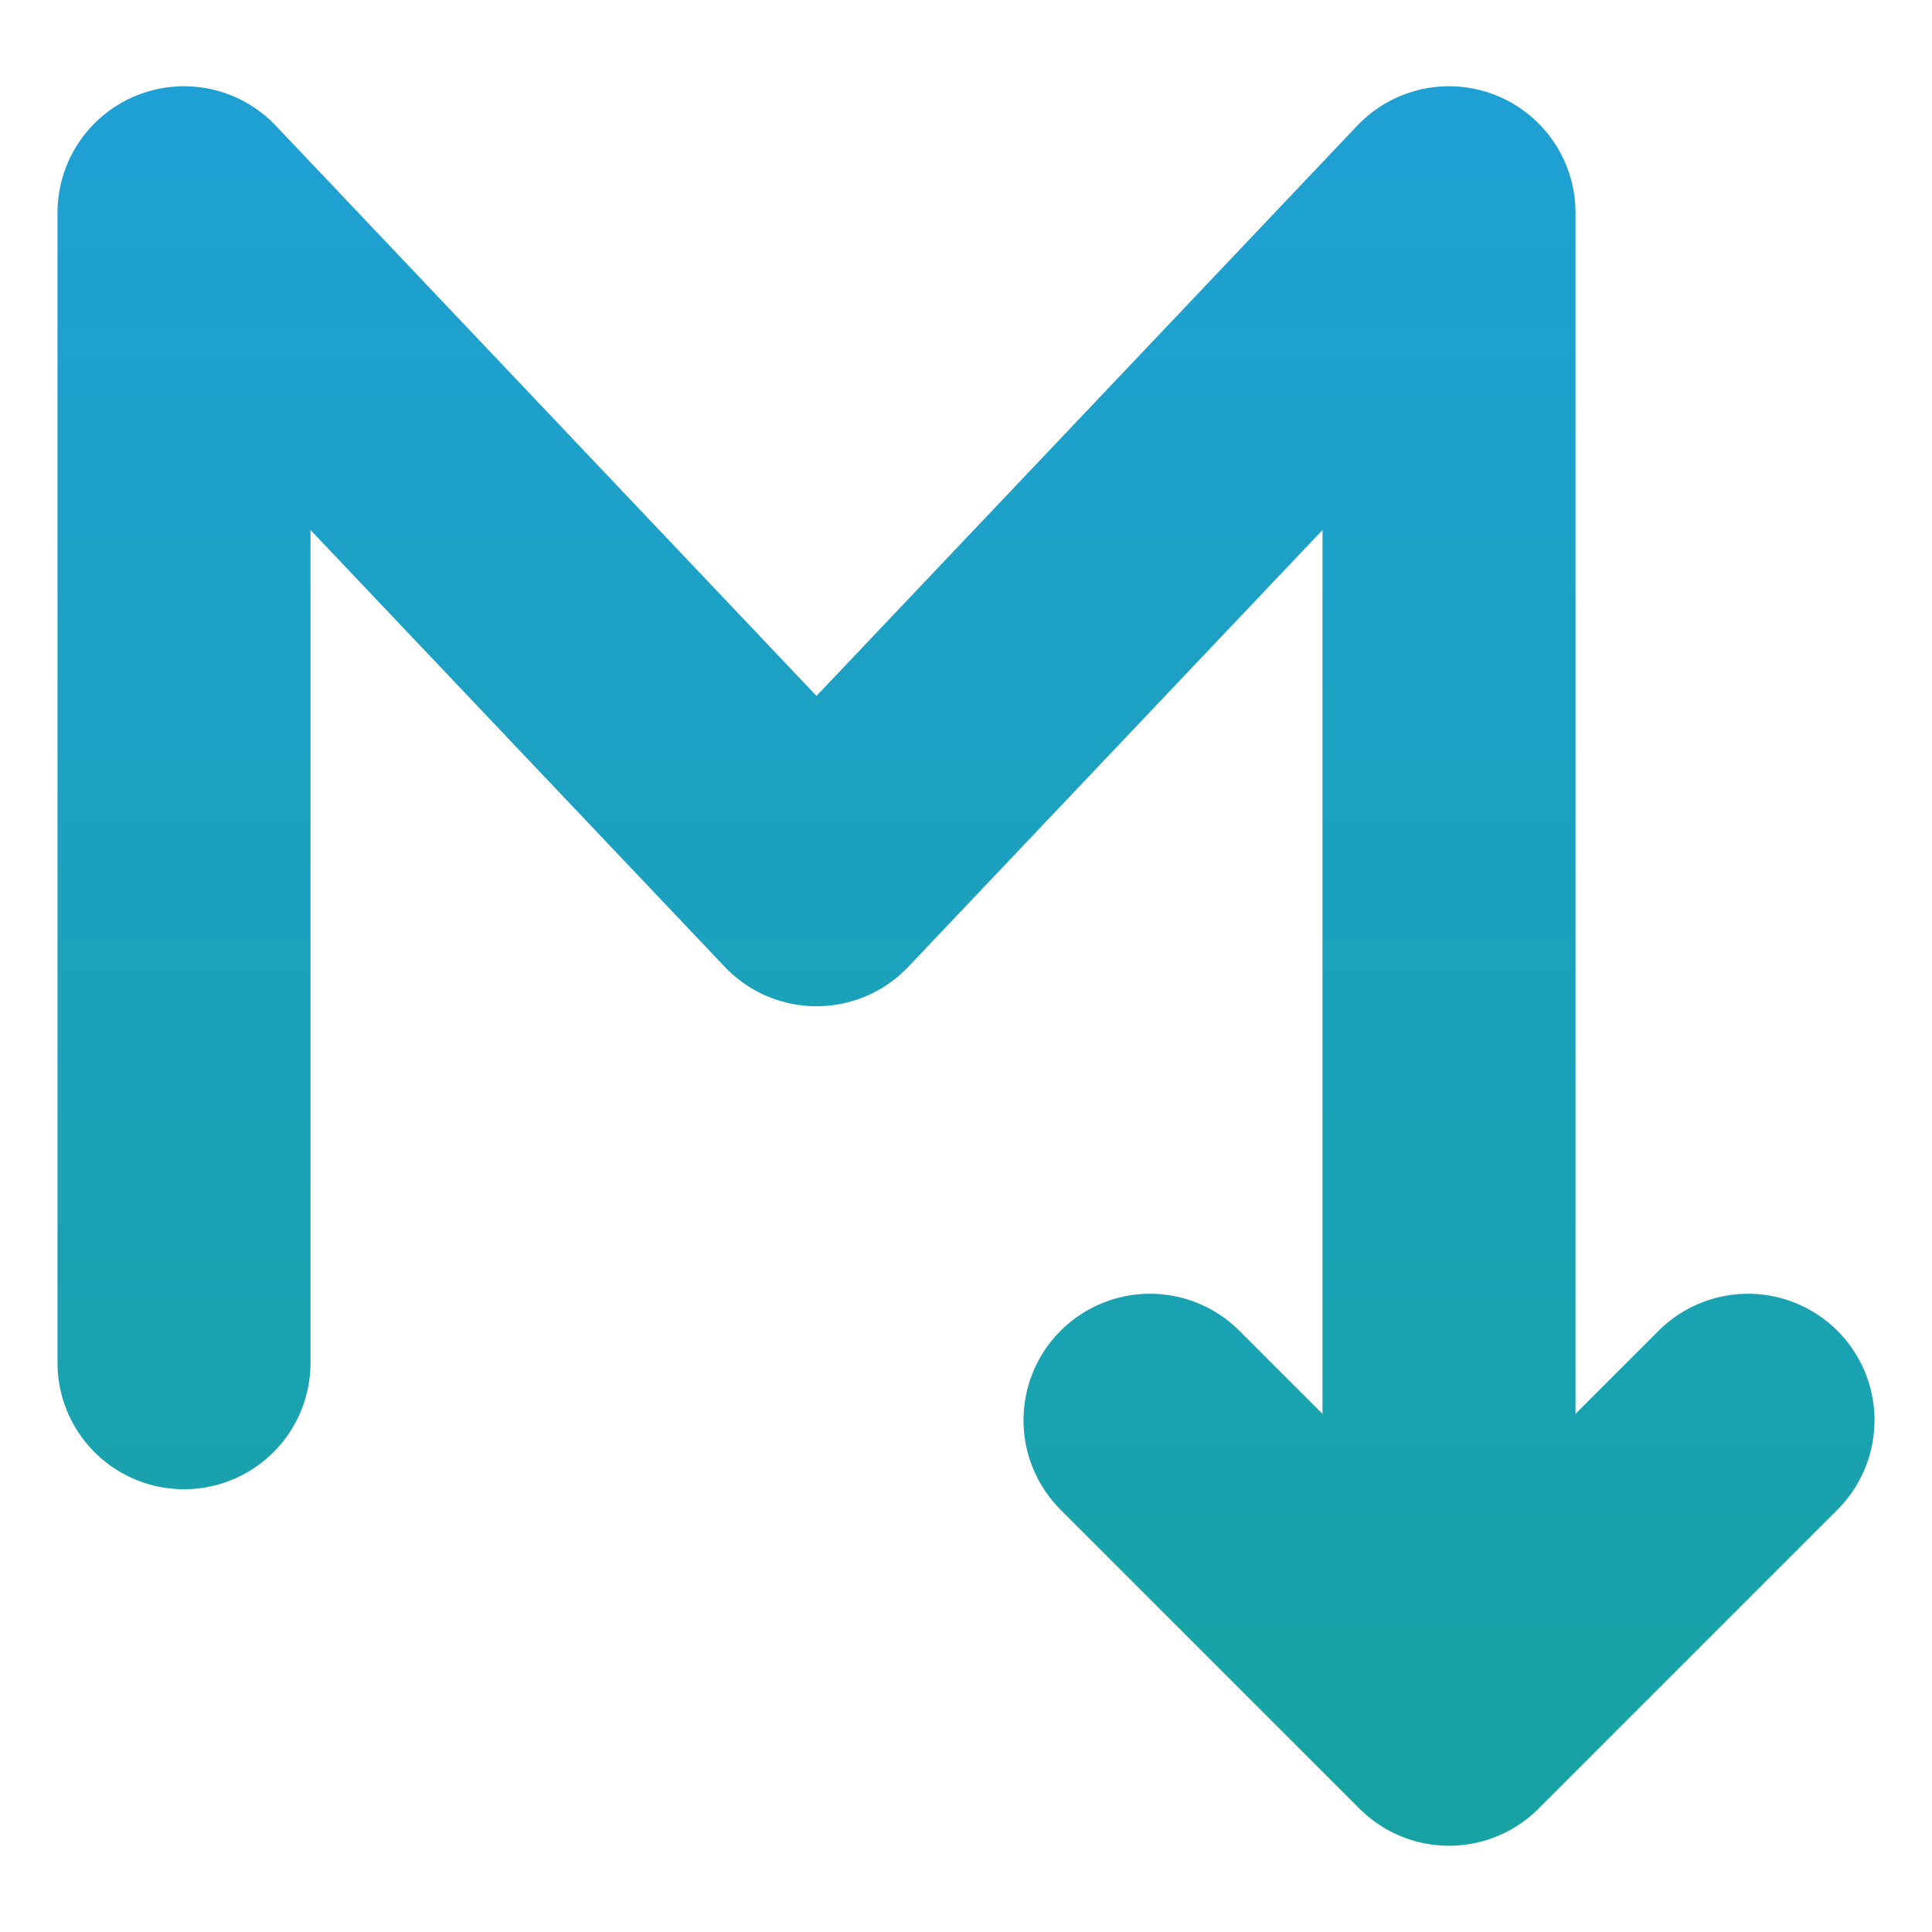
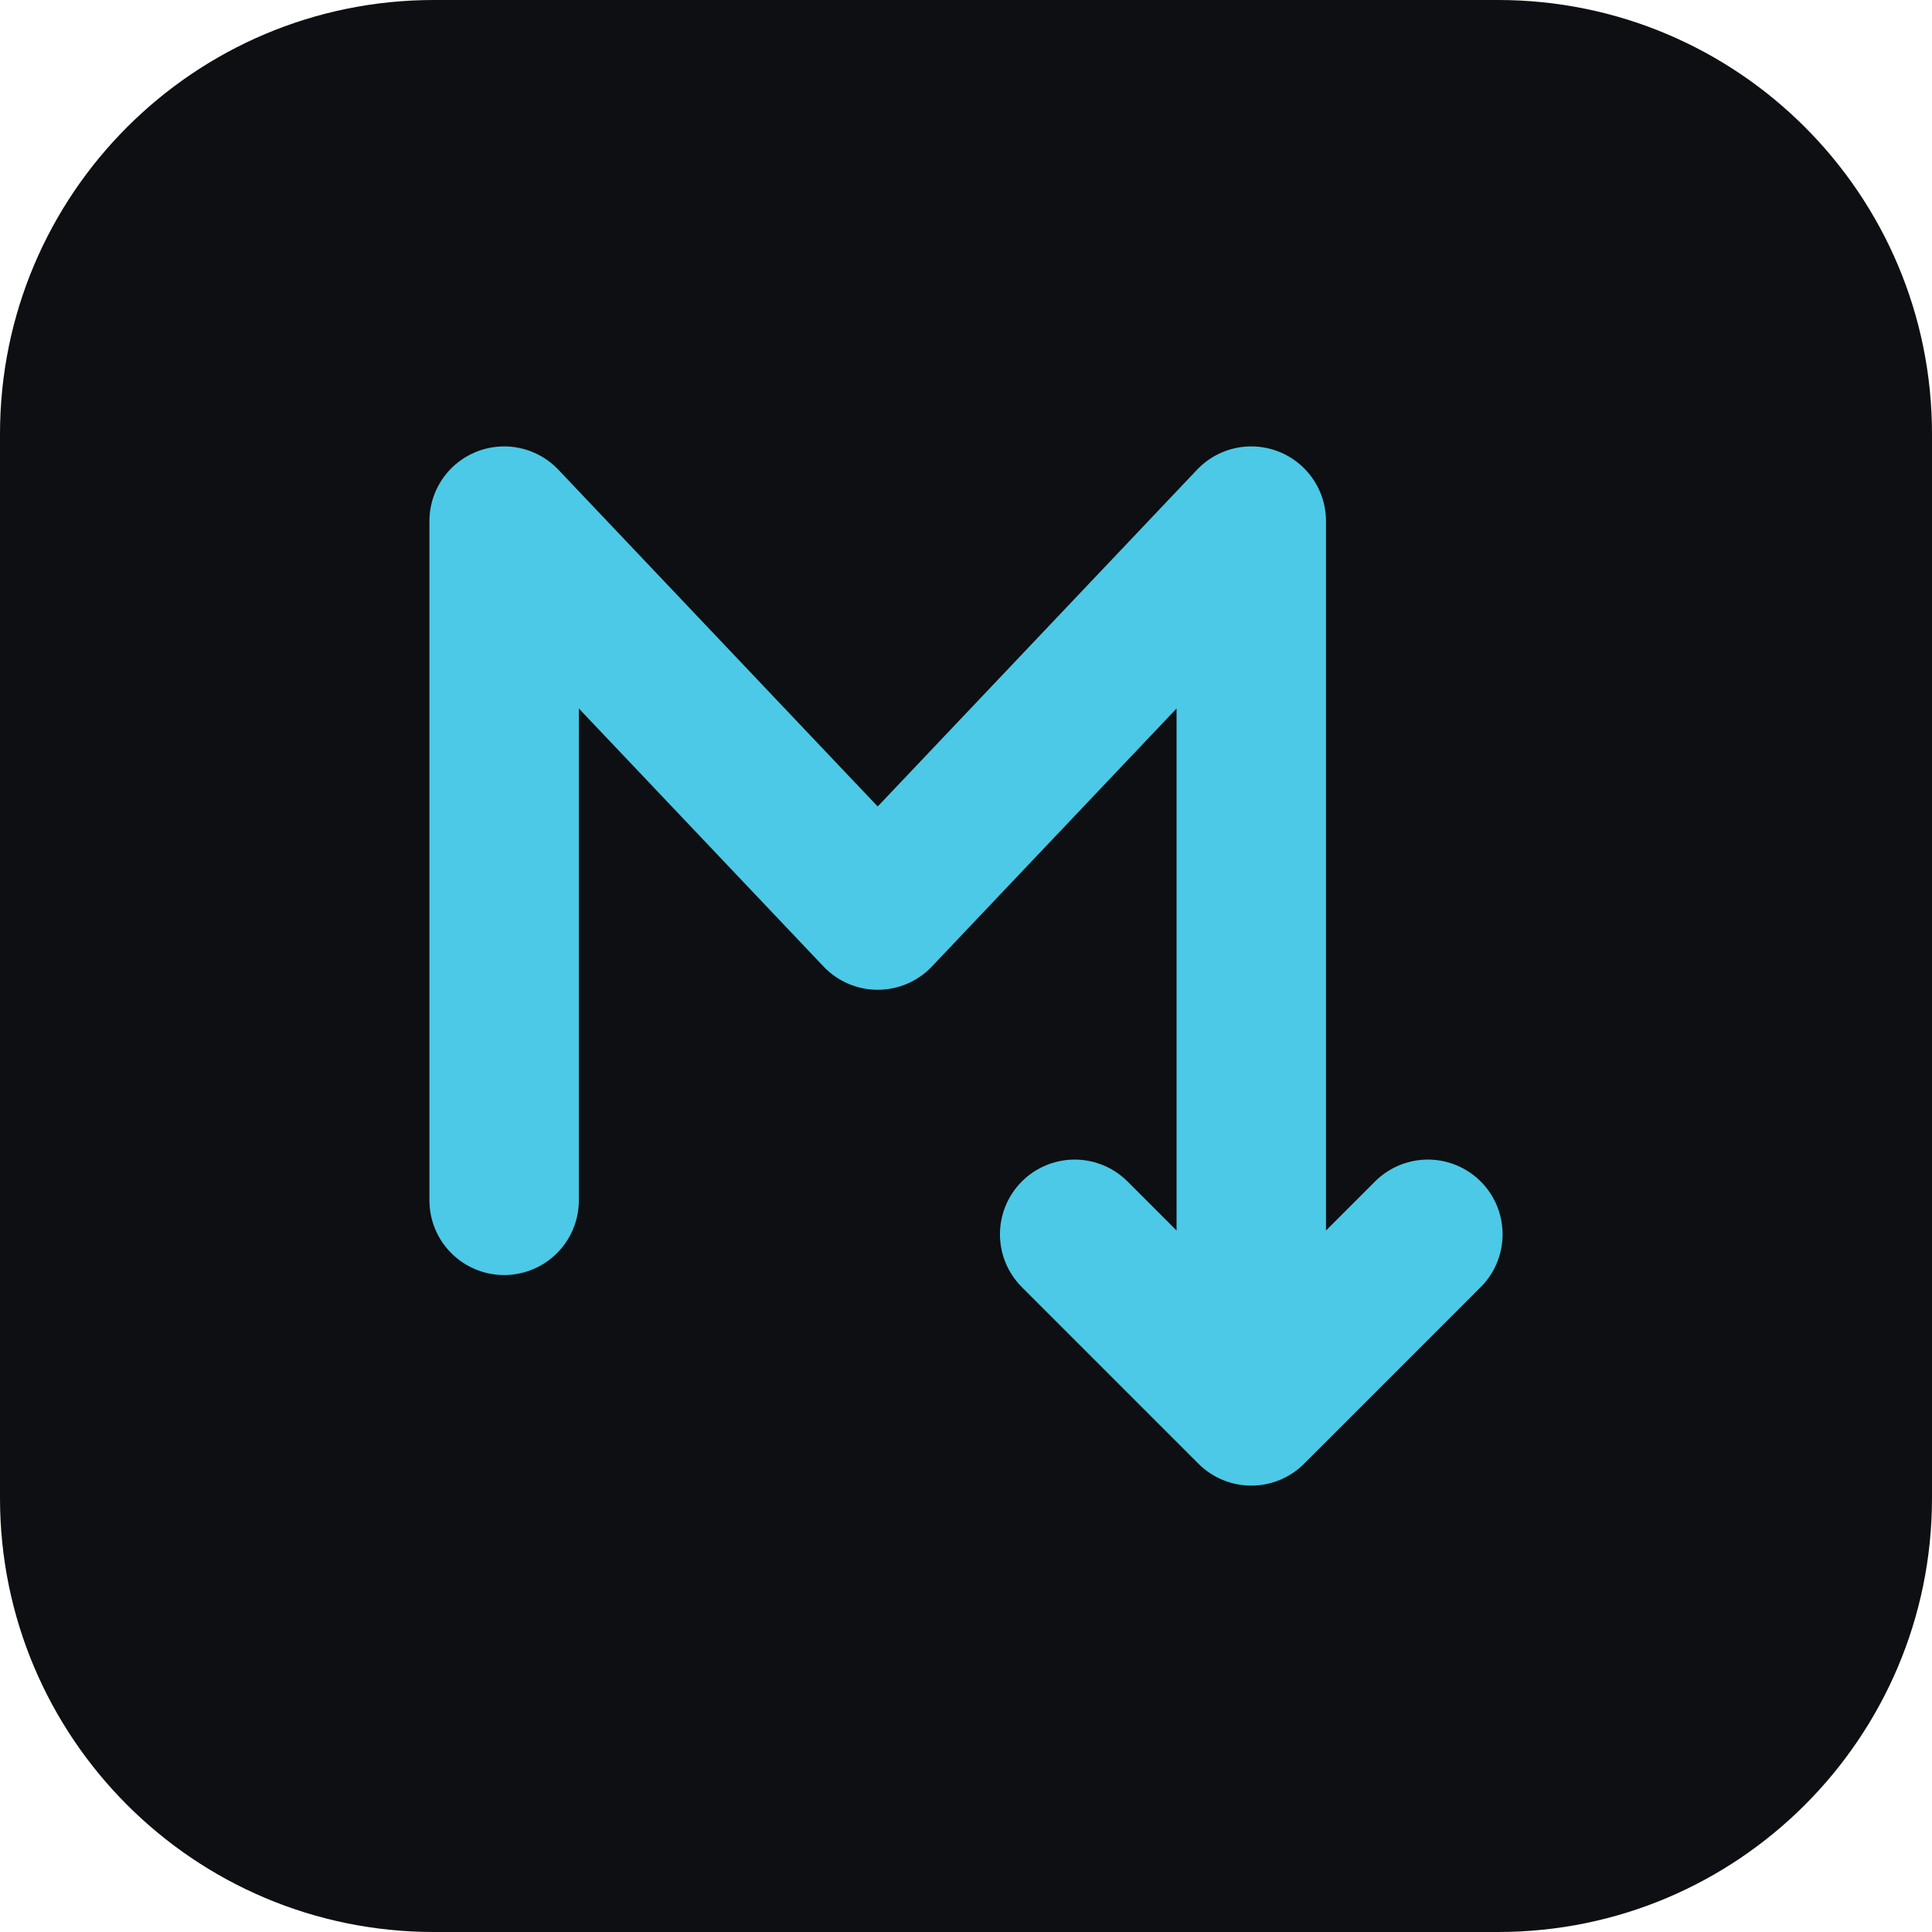
- <svg xmlns="http://www.w3.org/2000/svg" viewBox="90 93 336 336">
-   <style>
-     .a { stop-color: #1fa0d6 } .b { stop-color: #17a3a3 }
-     @media (prefers-color-scheme: dark) { .a { stop-color: #85d4ff } .b { stop-color: #56d4d4 } }
-   </style>
-   <defs>
-     <linearGradient id="m" x1="0" y1="96" x2="0" y2="416" gradientUnits="userSpaceOnUse">
-       <stop class="a" offset="0" />
-       <stop class="b" offset="1" />
-     </linearGradient>
-   </defs>
-   <path d="M122 330 V130 L232 246 L342 130 V392 M290 340 L342 392 L394 340" fill="none" stroke="url(#m)" stroke-width="44" stroke-linecap="round" stroke-linejoin="round" />
+ <svg xmlns="http://www.w3.org/2000/svg" viewBox="0 0 1024 1024">
+   <rect width="1024" height="1024" rx="230" fill="#0d0f12" />
+   <g transform="translate(512 512) scale(1.8) translate(-258 -261)">
+     <path d="M122 330 V130 L232 246 L342 130 V392 M290 340 L342 392 L394 340" fill="none" stroke="#4cc9e6" stroke-width="44" stroke-linecap="round" stroke-linejoin="round" />
+   </g>
</svg>
